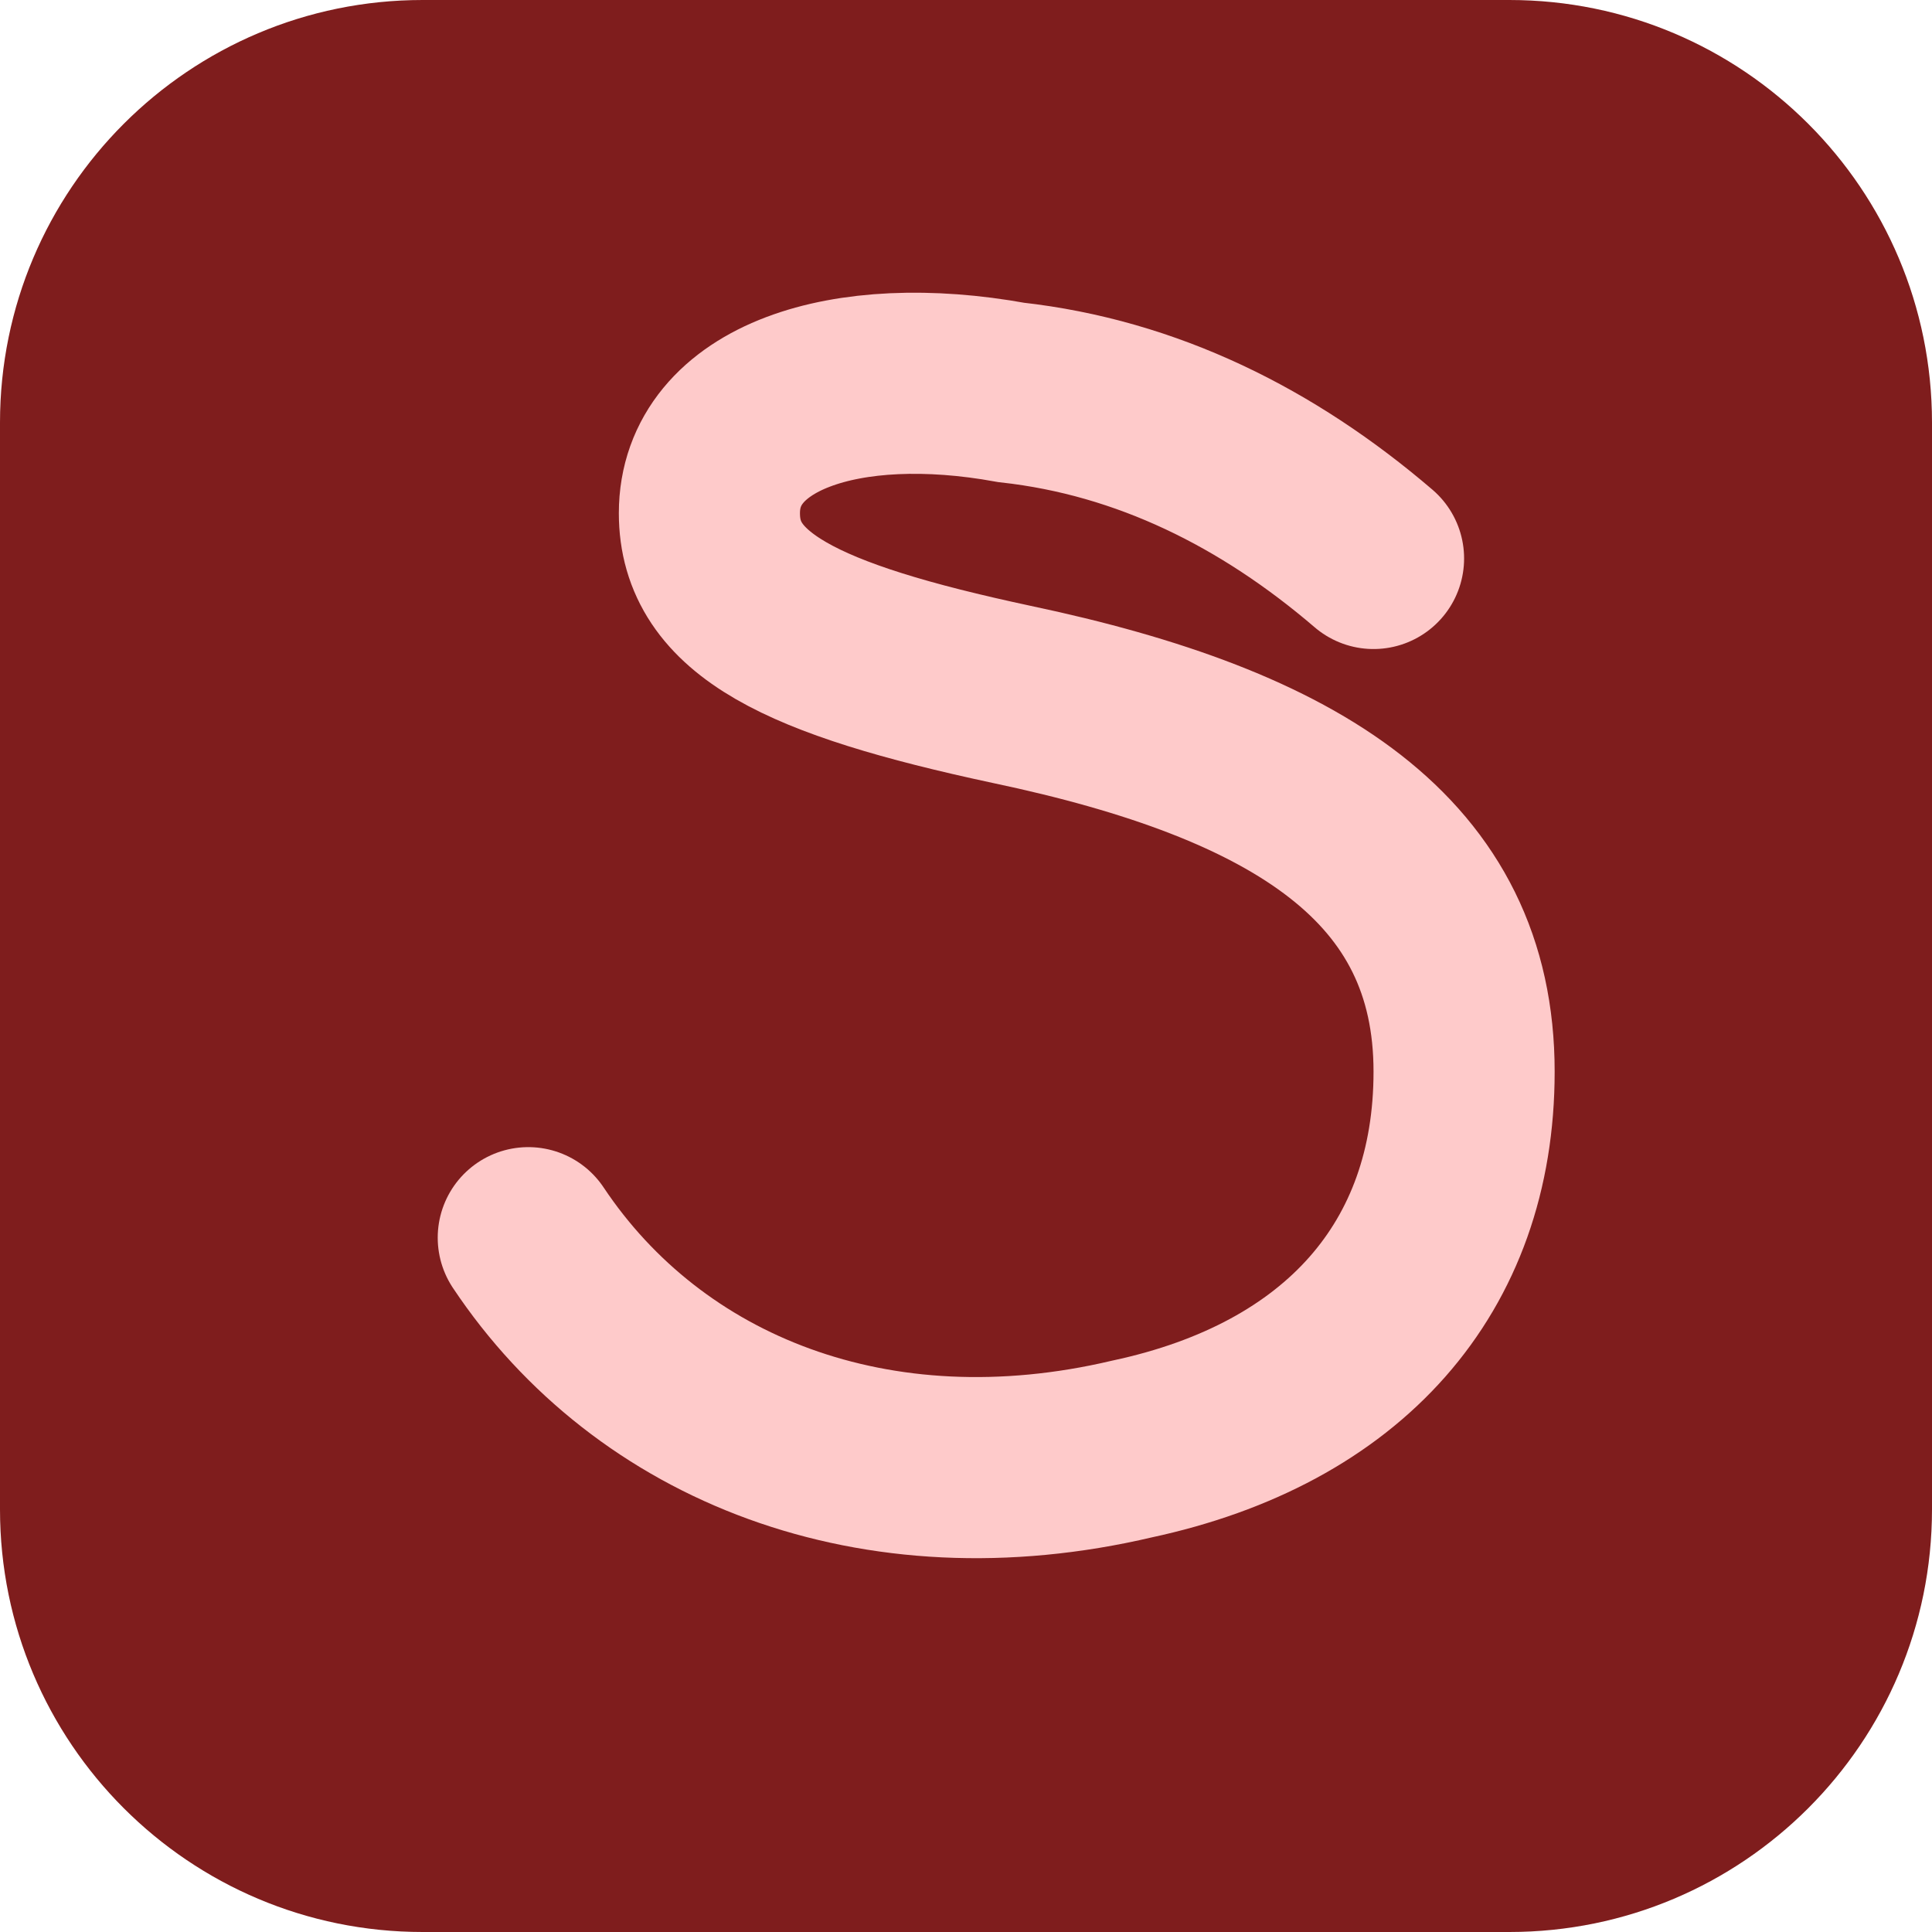
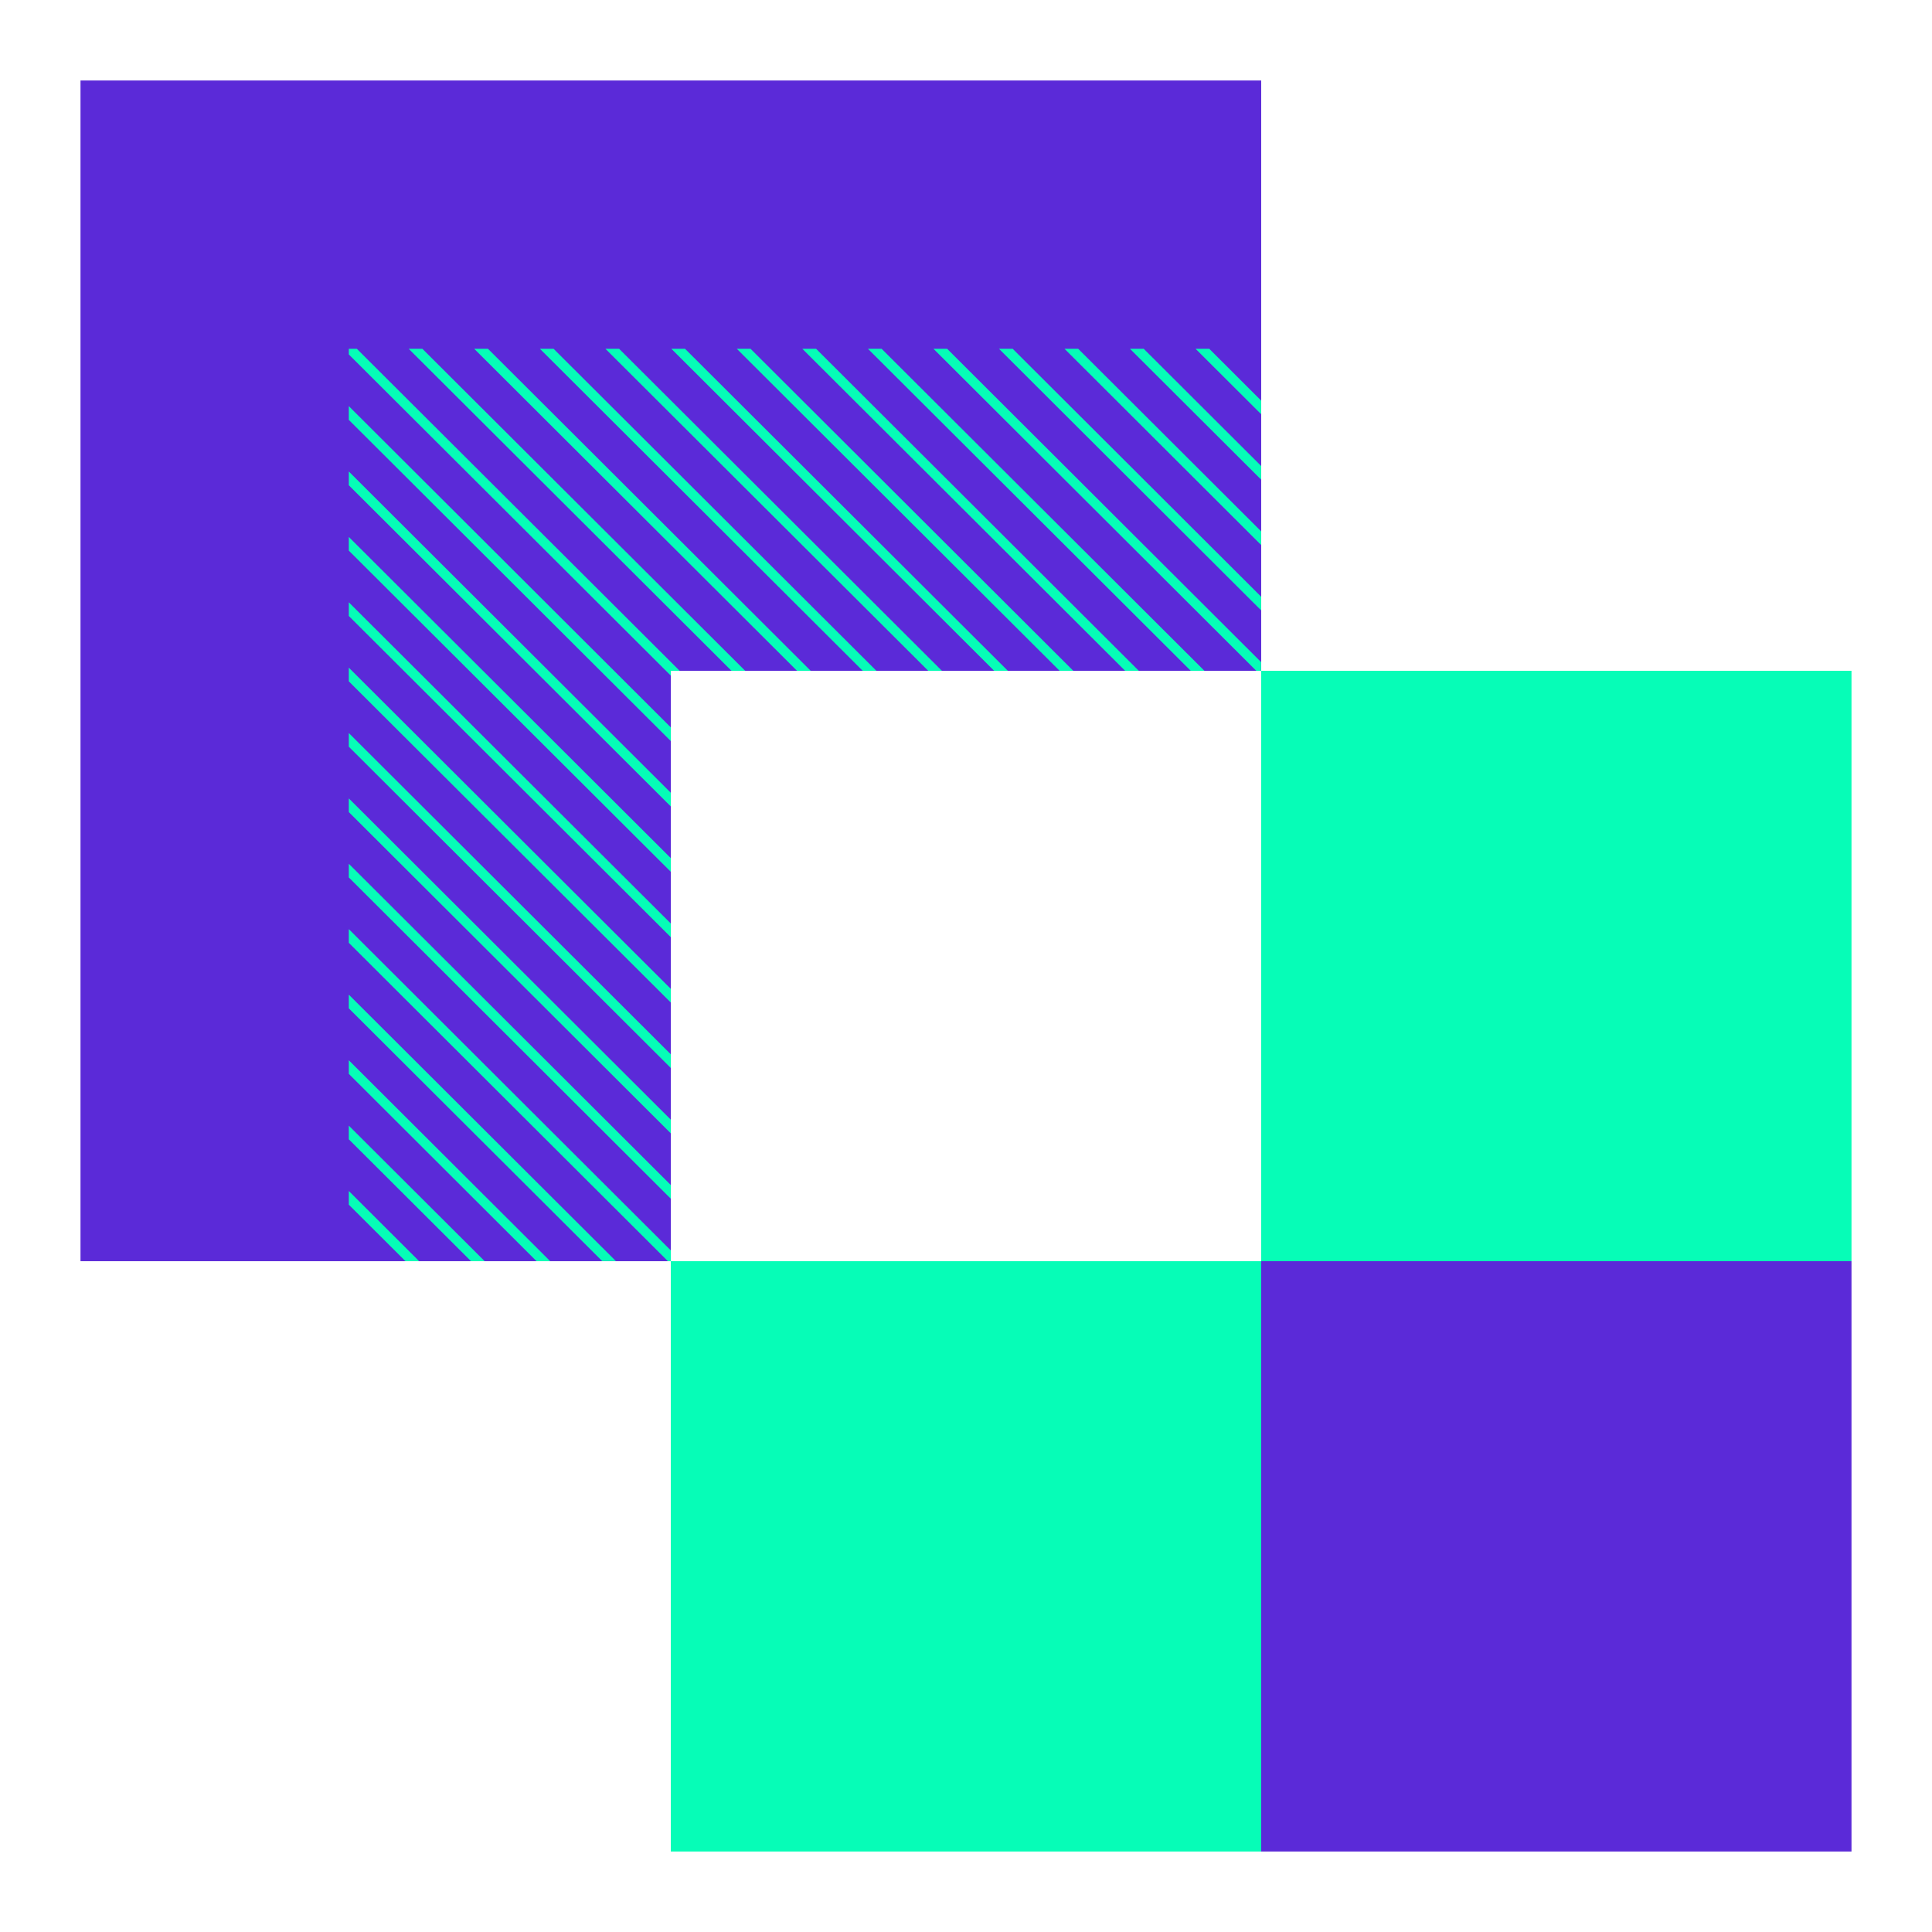
- <svg xmlns="http://www.w3.org/2000/svg" viewBox="0 0 128 128" role="img" aria-label="SenseNova icon">
-   <rect width="128" height="128" rx="28" fill="#7f1d1d" />
-   <path d="M35 82c8 12 23 18 40 14 14-3 22-12 22-25 0-14-11-21-30-25-14-3-20-6-20-12 0-7 9-10 20-8 9 1 17 5 24 11" fill="none" stroke="#fecaca" stroke-width="12" stroke-linecap="round" />
+ <svg xmlns="http://www.w3.org/2000/svg" height="1em" style="flex:none;line-height:1" viewBox="0 0 24 24" width="1em">
+   <path d="M23 8.333h-7.333v7.334H23V8.333z" fill="#06FDB7" />
+   <path d="M1 1v14.667h7.333V8.333h7.334V1H1z" fill="#5B2AD8" />
+   <path d="M14.038 4.333h.17l1.459 1.456v.17l-1.63-1.626zM13.224 4.333h.17l2.273 2.268v.17l-2.443-2.438zM12.41 4.333h.17l3.087 3.08v.17l-3.257-3.25zM11.596 4.333h.17l3.9 3.892v.108h-.06l-4.01-4zM10.782 4.333h.17l4.01 4h-.17l-4.01-4zM9.968 4.333h.17l4.009 4h-.17l-4.01-4zM9.154 4.333h.17l4.009 4h-.17l-4.01-4zM8.34 4.333h.17l4.01 4h-.17l-4.01-4zM7.521 4.333h.17l4.01 4h-.17l-4.01-4zM6.707 4.333h.17l4.01 4h-.17l-4.01-4zM5.892 4.333h.17l4.009 4h-.17l-4.01-4zM5.077 4.333h.17l4.01 4h-.17l-4.01-4zM4.333 4.403v-.07h.1l4.01 4h-.11v.06l-4-3.99zM4.333 5.215v-.17l4 3.991v.17l-4-3.99zM4.333 6.027v-.17l4 3.991v.17l-4-3.99zM4.333 6.84v-.17l4 3.99v.17l-4-3.99zM4.333 7.652v-.17l4 3.99v.17l-4-3.99zM4.333 8.464v-.17l4 3.99v.17l-4-3.99zM4.333 9.276v-.17l4 3.991v.17l-4-3.991zM4.333 10.088v-.17l4 3.991v.17l-4-3.991zM4.333 10.9v-.17l4 3.991v.17l-4-3.991zM4.333 11.712v-.17l4 3.991v.134h-.036l-3.964-3.955zM4.333 12.526v-.17l3.318 3.31h-.17l-3.148-3.14zM4.333 13.34v-.169l2.502 2.496h-.17L4.333 13.34zM4.333 14.152v-.169l1.688 1.684h-.17l-1.518-1.514zM4.333 14.965v-.17l.874.872h-.17l-.704-.702zM15.667 5.146l-.815-.813h.17l.645.644v.169z" fill="#06FDB7" />
+   <path d="M23 15.667h-7.333V23H23v-7.333z" fill="#5B2AD8" />
+   <path d="M15.667 15.667H8.333V23h7.334v-7.333z" fill="#06FDB7" />
</svg>
